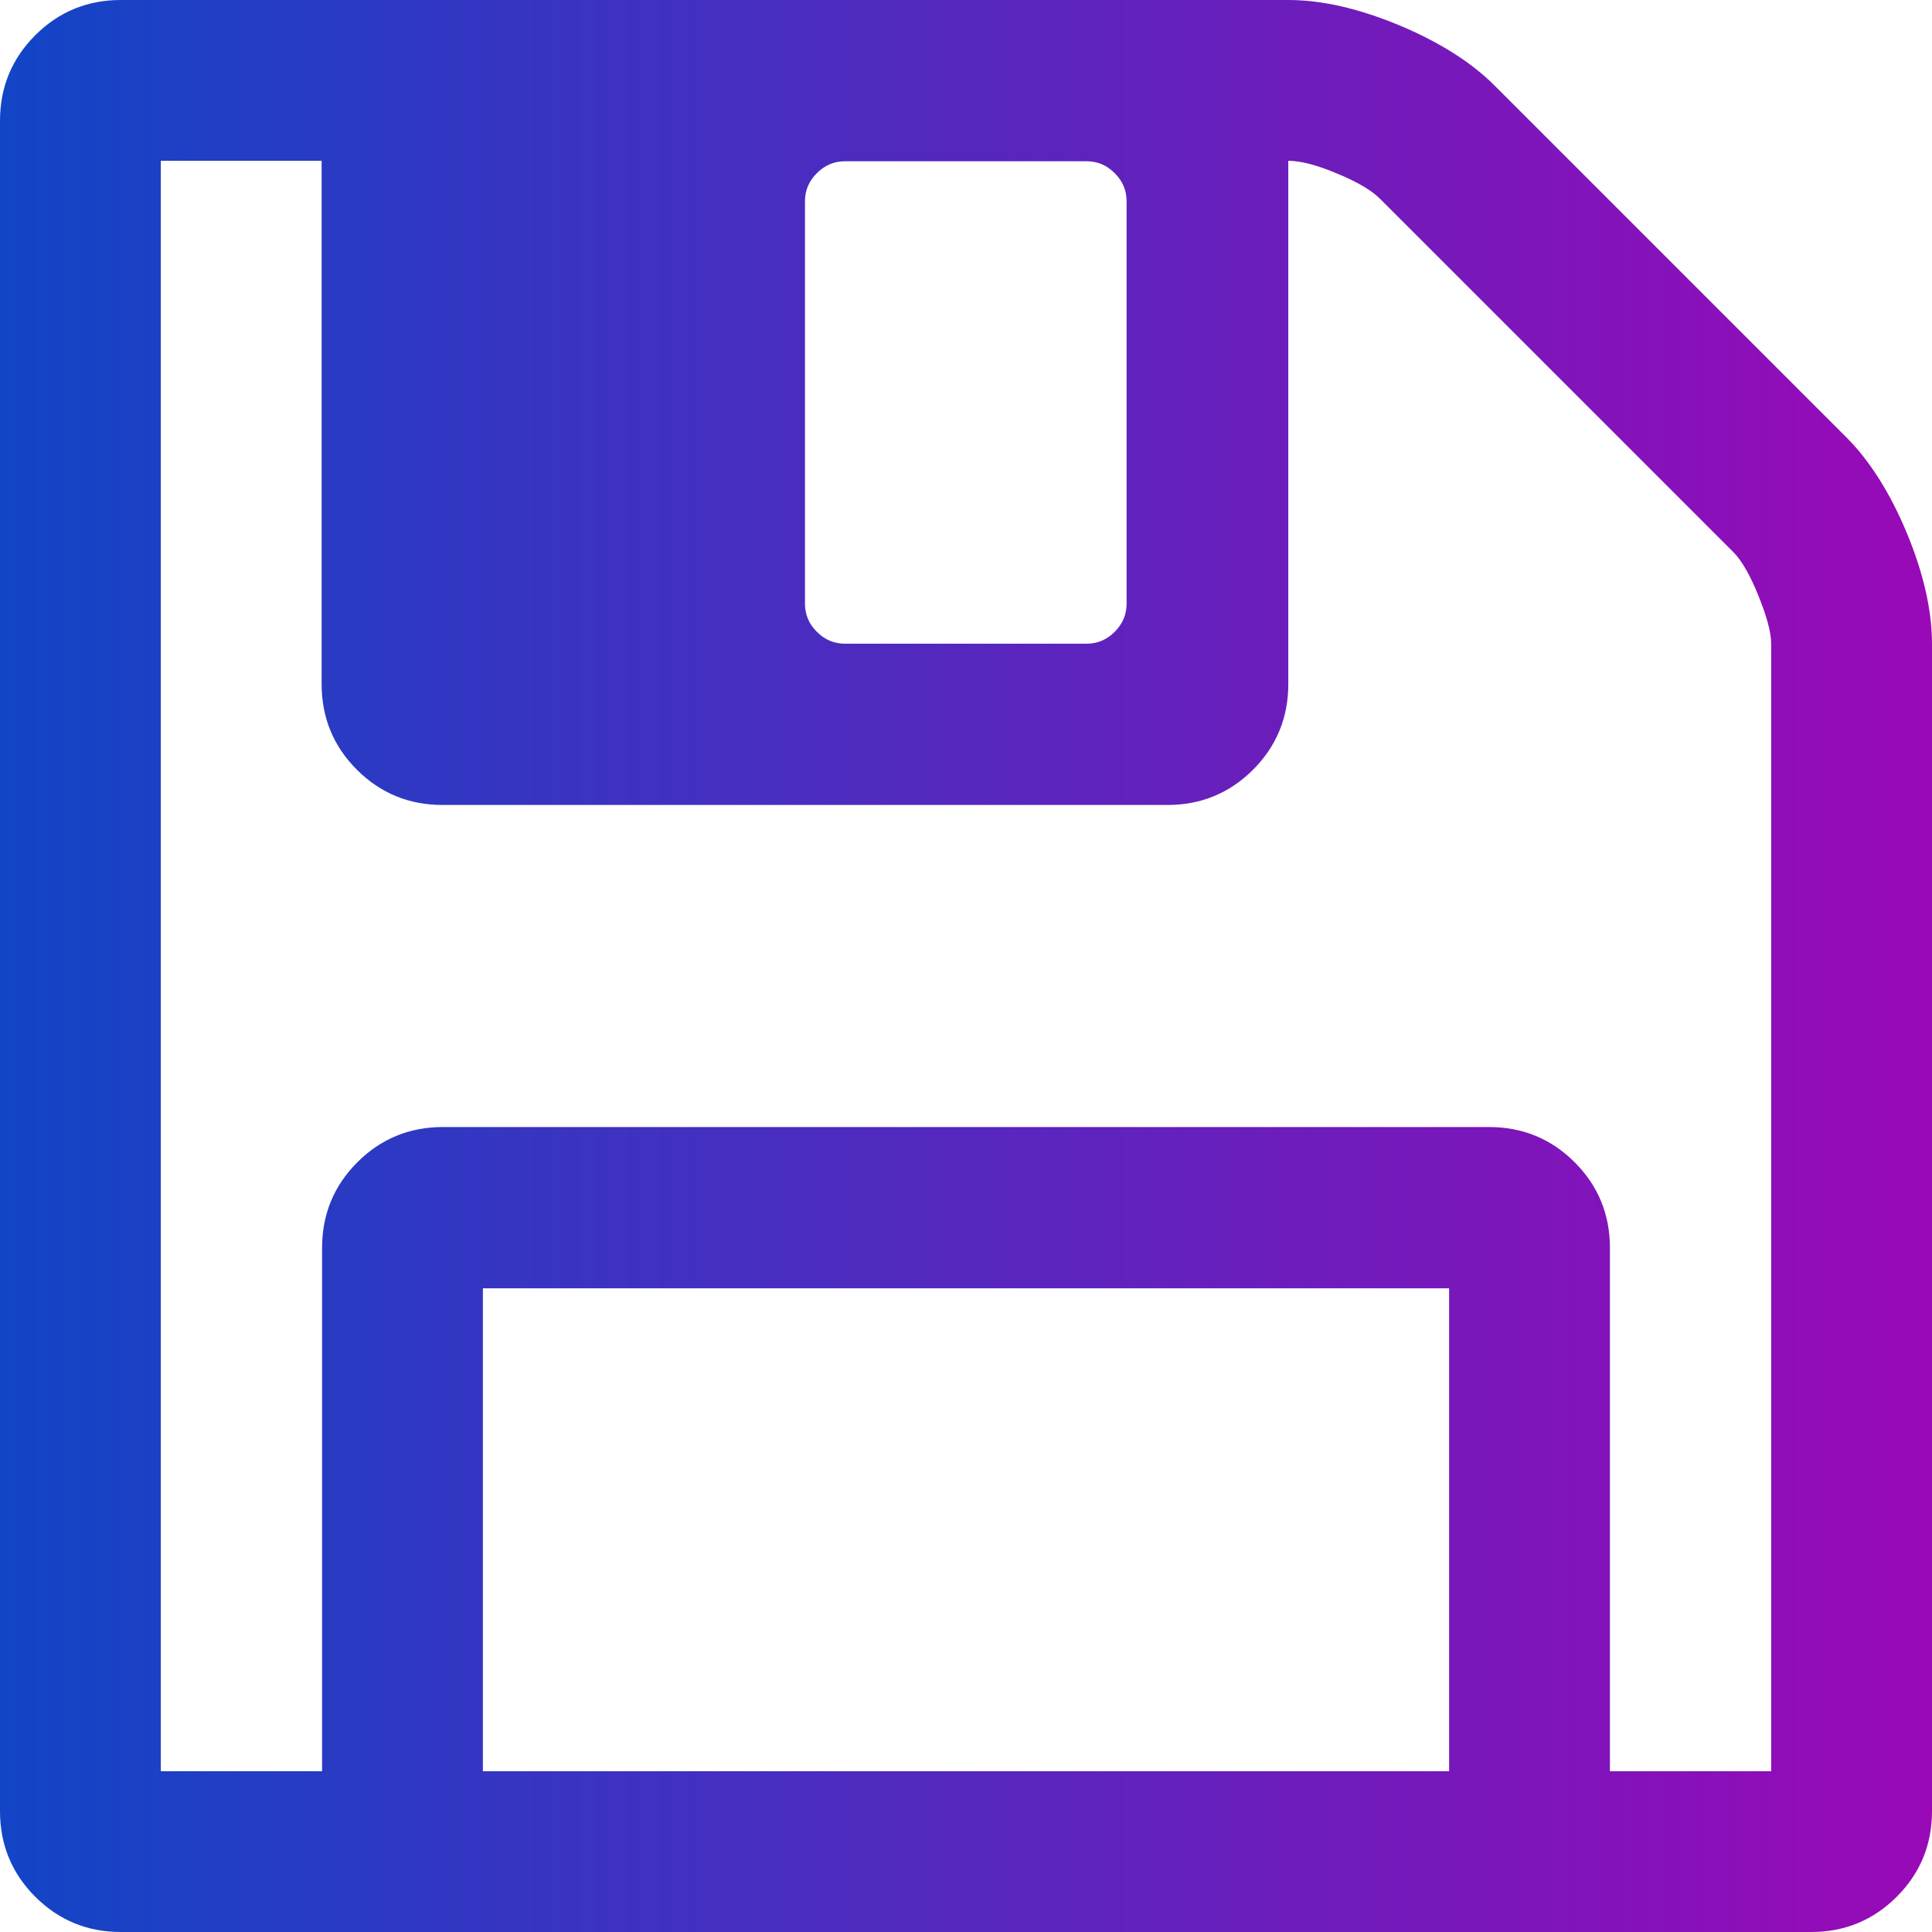
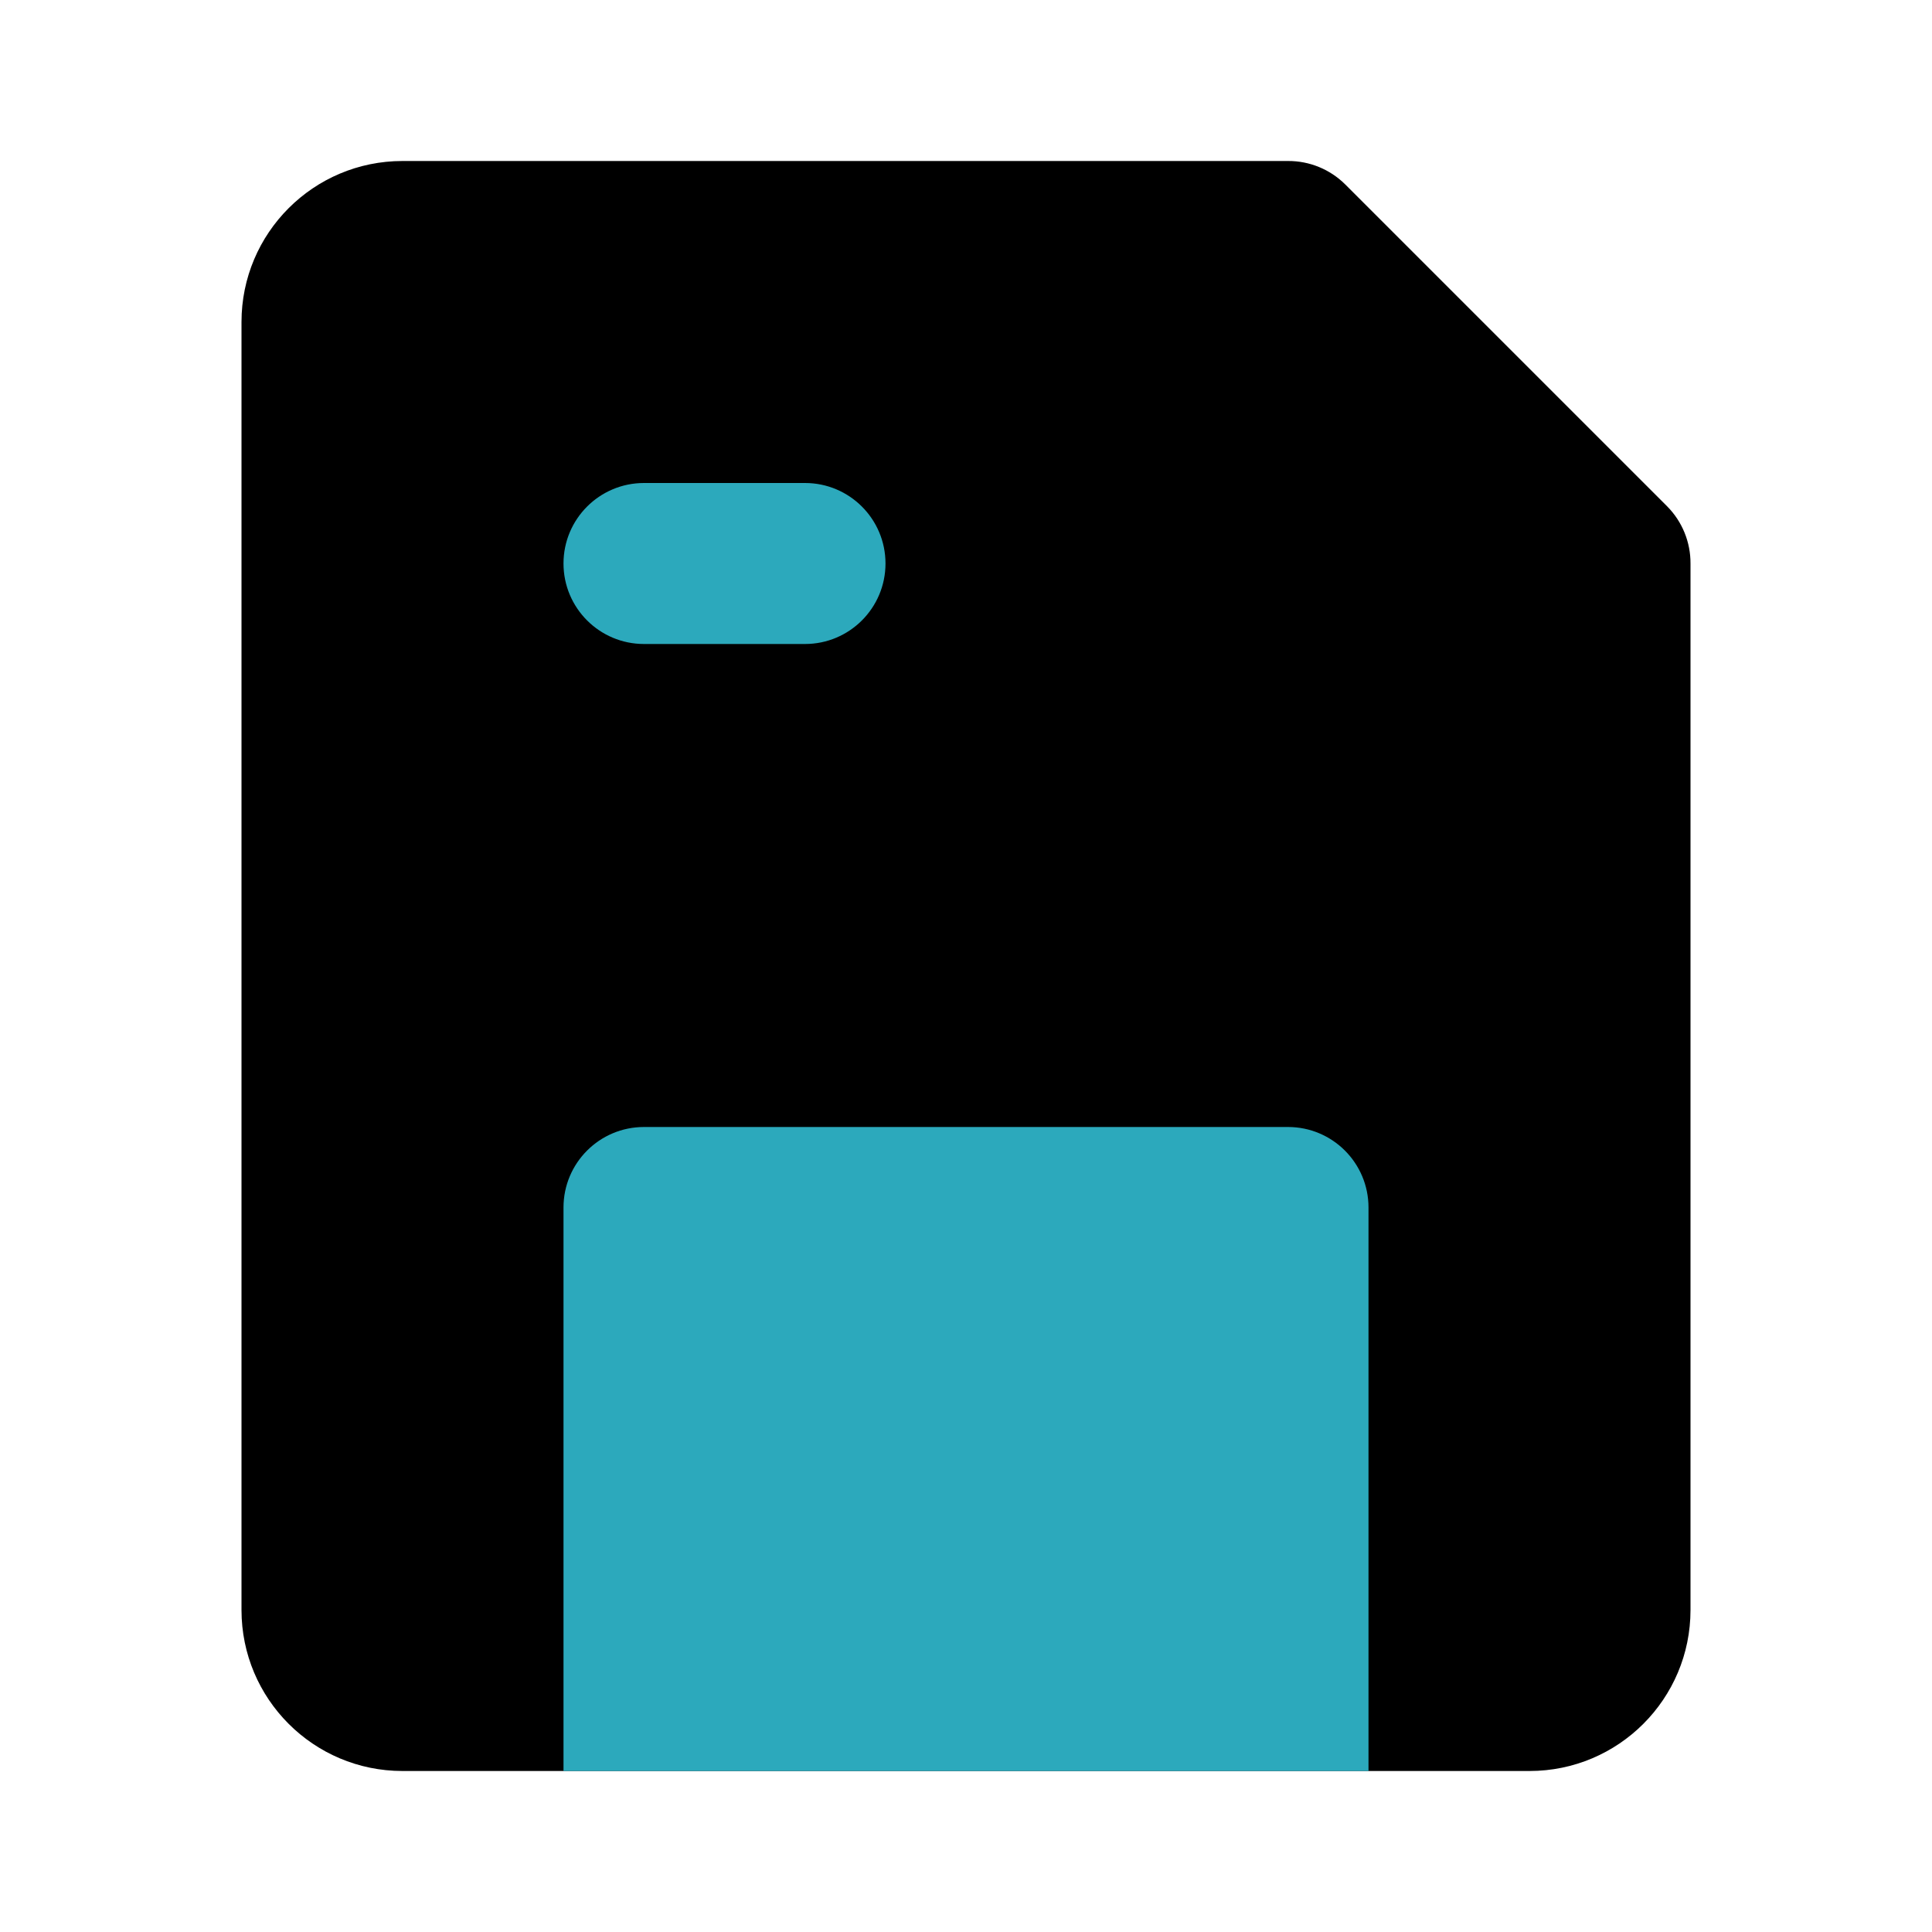
- <svg xmlns="http://www.w3.org/2000/svg" version="1.1" id="Capa_1" x="0px" y="0px" viewBox="0 0 438.5 438.5" style="enable-background:new 0 0 438.5 438.5;" xml:space="preserve">
-   <style type="text/css">
- 	.st0{fill:url(#SVGID_1_);}
- </style>
-   <g>
-     <linearGradient id="SVGID_1_" gradientUnits="userSpaceOnUse" x1="2.999783e-03" y1="219.267" x2="438.531" y2="219.267">
-       <stop offset="0" style="stop-color:#1245C6" />
-       <stop offset="1" style="stop-color:#9909B7" />
-     </linearGradient>
-     <path class="st0" d="M432.8,121c-3.8-9.1-8.4-16.4-13.7-21.7l-79.9-79.9c-5.3-5.3-12.6-9.9-21.7-13.7C308.3,1.9,300,0,292.4,0H27.4   C19.8,0,13.3,2.7,8,8c-5.3,5.3-8,11.8-8,19.4v383.7c0,7.6,2.7,14.1,8,19.4c5.3,5.3,11.8,8,19.4,8h383.7c7.6,0,14.1-2.7,19.4-8   c5.3-5.3,8-11.8,8-19.4V146.2C438.5,138.6,436.6,130.2,432.8,121z M182.7,45.7c0-2.5,0.9-4.6,2.7-6.4c1.8-1.8,3.9-2.7,6.4-2.7h54.8   c2.5,0,4.6,0.9,6.4,2.7c1.8,1.8,2.7,3.9,2.7,6.4V137c0,2.5-0.9,4.6-2.7,6.4c-1.8,1.8-3.9,2.7-6.4,2.7h-54.8c-2.5,0-4.6-0.9-6.4-2.7   c-1.8-1.8-2.7-3.9-2.7-6.4L182.7,45.7L182.7,45.7z M328.9,402H109.6V292.4h219.3V402z M402,402h-36.6h0V283.2   c0-7.6-2.7-14.1-8-19.4c-5.3-5.3-11.8-8-19.4-8H100.5c-7.6,0-14.1,2.7-19.4,8c-5.3,5.3-8,11.8-8,19.4V402H36.5V36.5h36.5v118.8   c0,7.6,2.7,14.1,8,19.4c5.3,5.3,11.8,8,19.4,8H265c7.6,0,14.1-2.7,19.4-8c5.3-5.3,8-11.8,8-19.4V36.5c2.9,0,6.6,1,11.1,2.9   c4.6,1.9,7.8,3.8,9.7,5.7l80.2,80.2c1.9,1.9,3.8,5.2,5.7,9.9c1.9,4.7,2.9,8.3,2.9,11L402,402L402,402z" />
-   </g>
+ <svg xmlns="http://www.w3.org/2000/svg" fill="#000000" width="800px" height="800px" viewBox="0 0 24 24" id="save" data-name="Flat Color" class="icon flat-color">
+   <path id="primary" d="M20.71,6.29l-4-4A1,1,0,0,0,16,2H5A2,2,0,0,0,3,4V20a2,2,0,0,0,2,2H19a2,2,0,0,0,2-2V7A1,1,0,0,0,20.71,6.29Z" style="fill: rgb(0, 0, 0);" />
+   <path id="secondary" d="M17,15v7H7V15a1,1,0,0,1,1-1h8A1,1,0,0,1,17,15ZM11,7a1,1,0,0,0-1-1H8A1,1,0,0,0,8,8h2A1,1,0,0,0,11,7Z" style="fill: rgb(44, 169, 188);" />
</svg>
